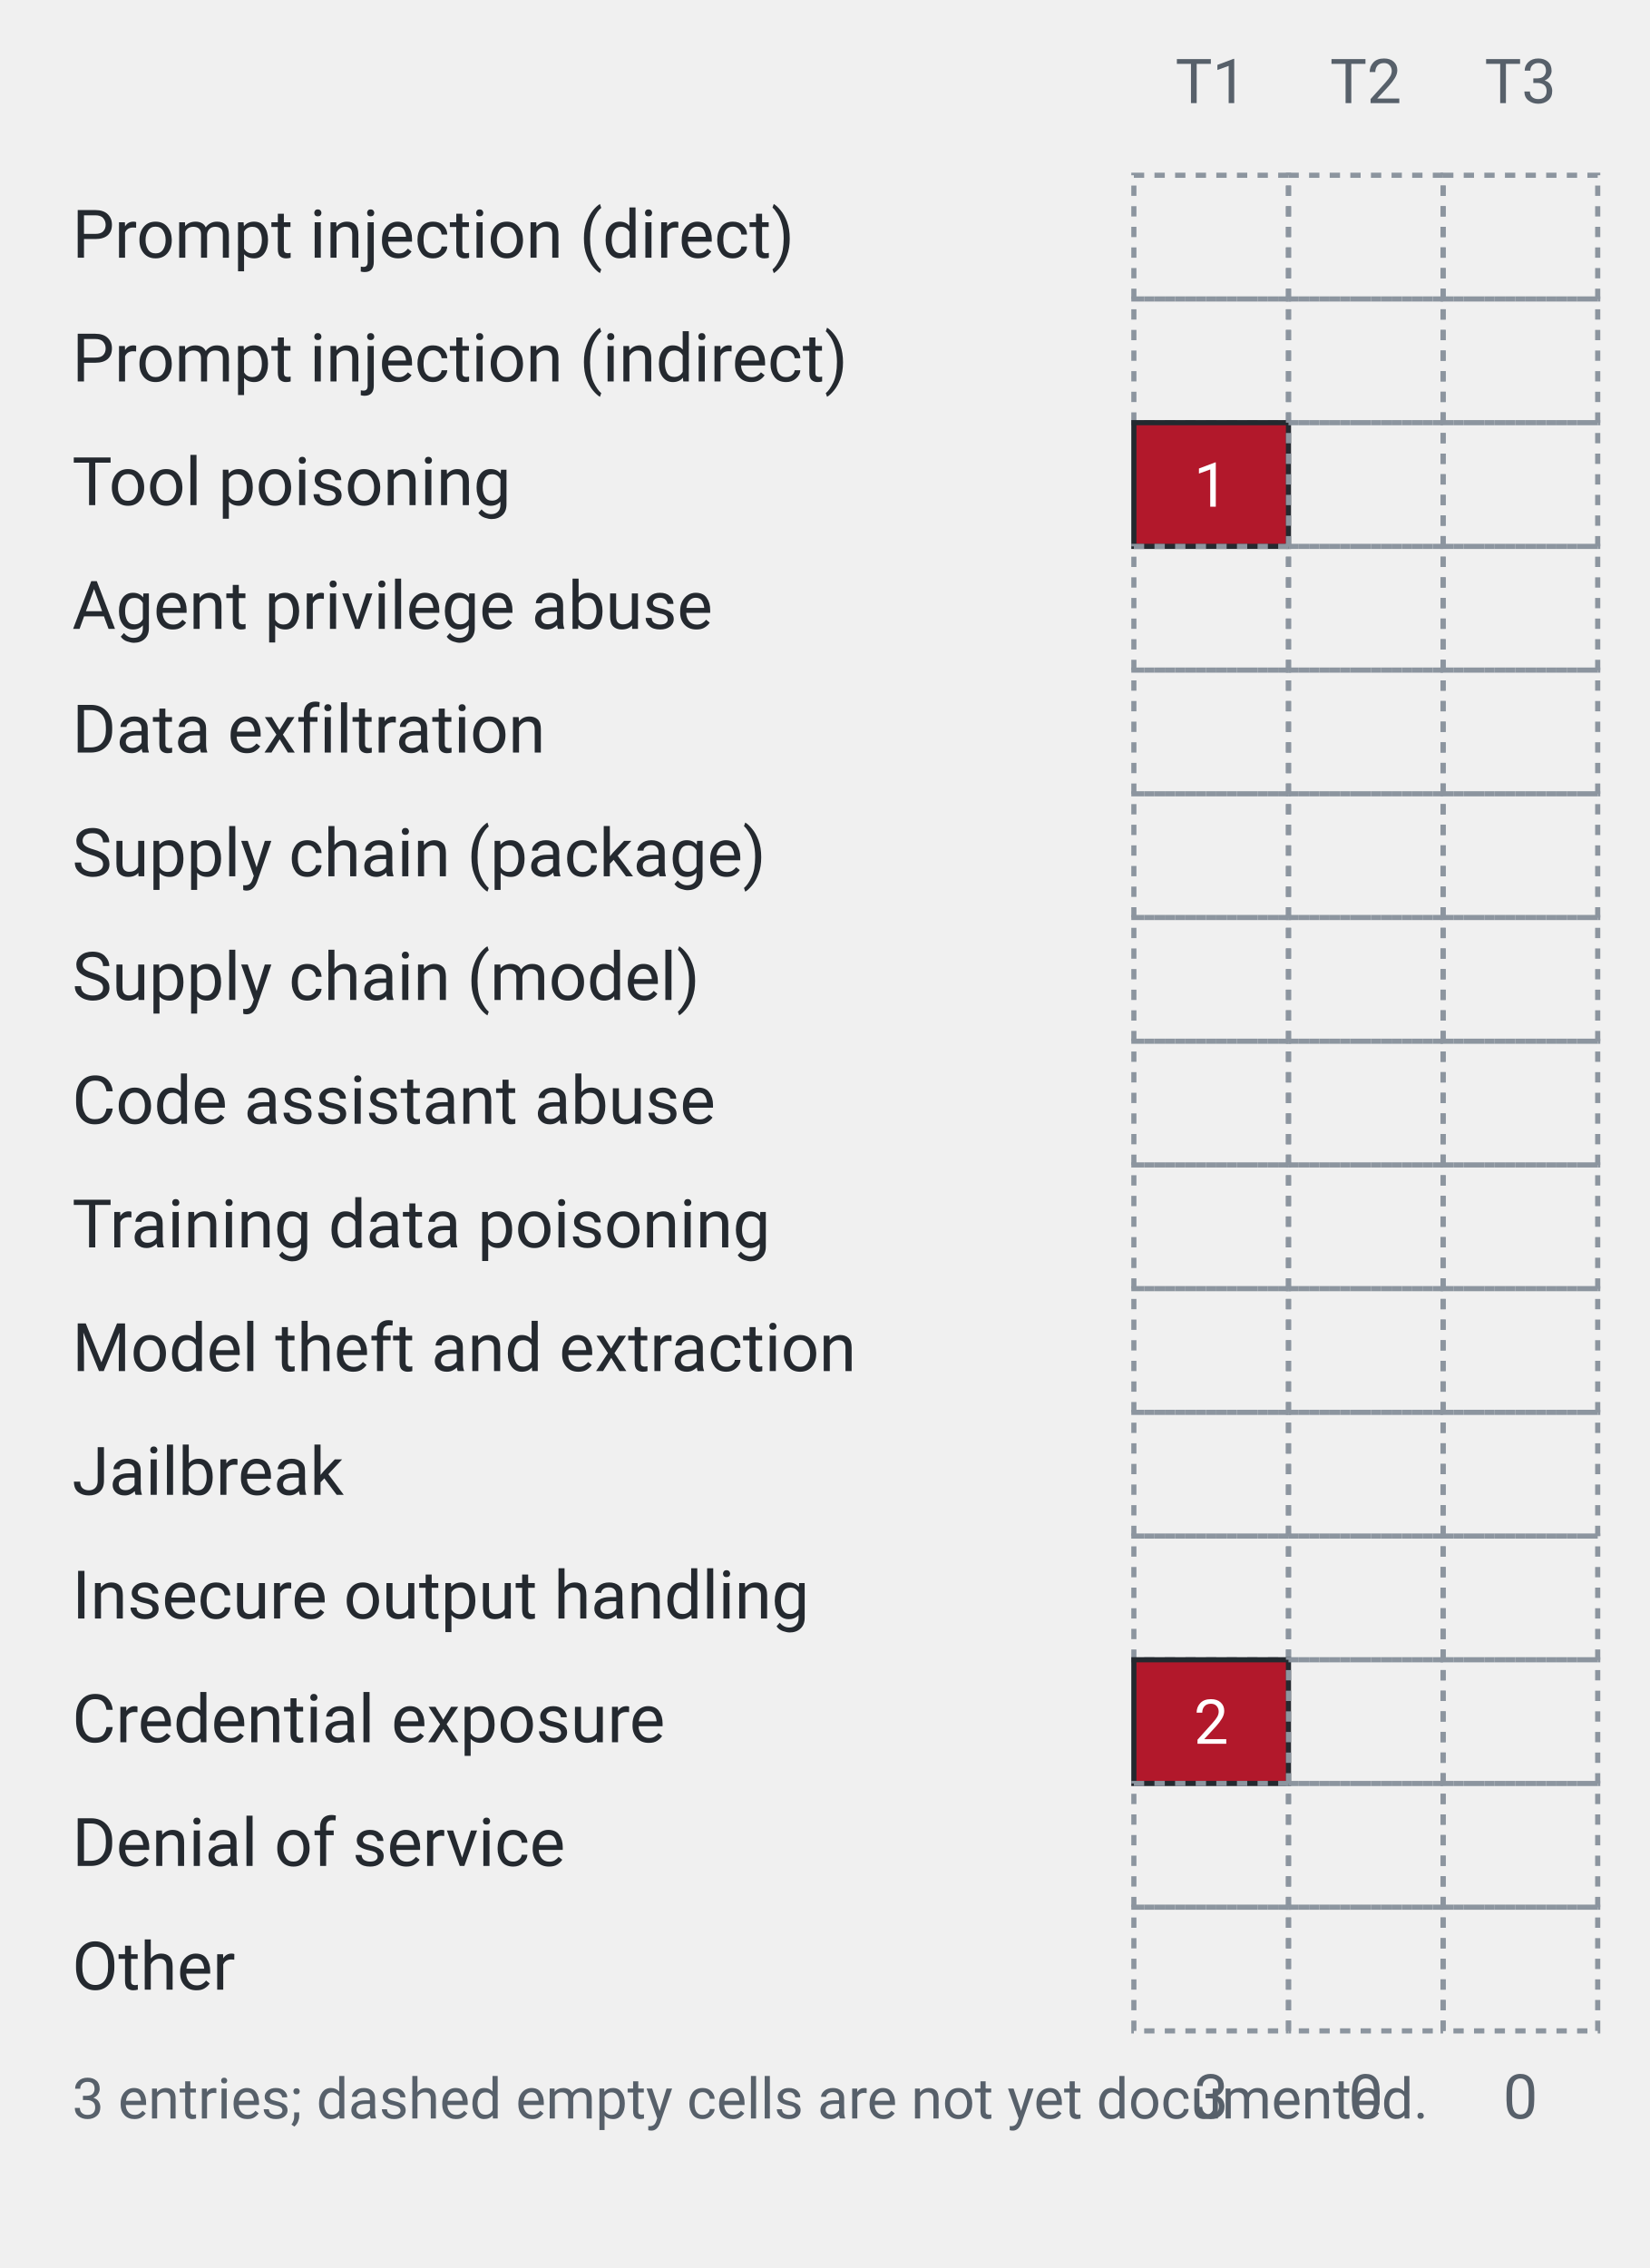
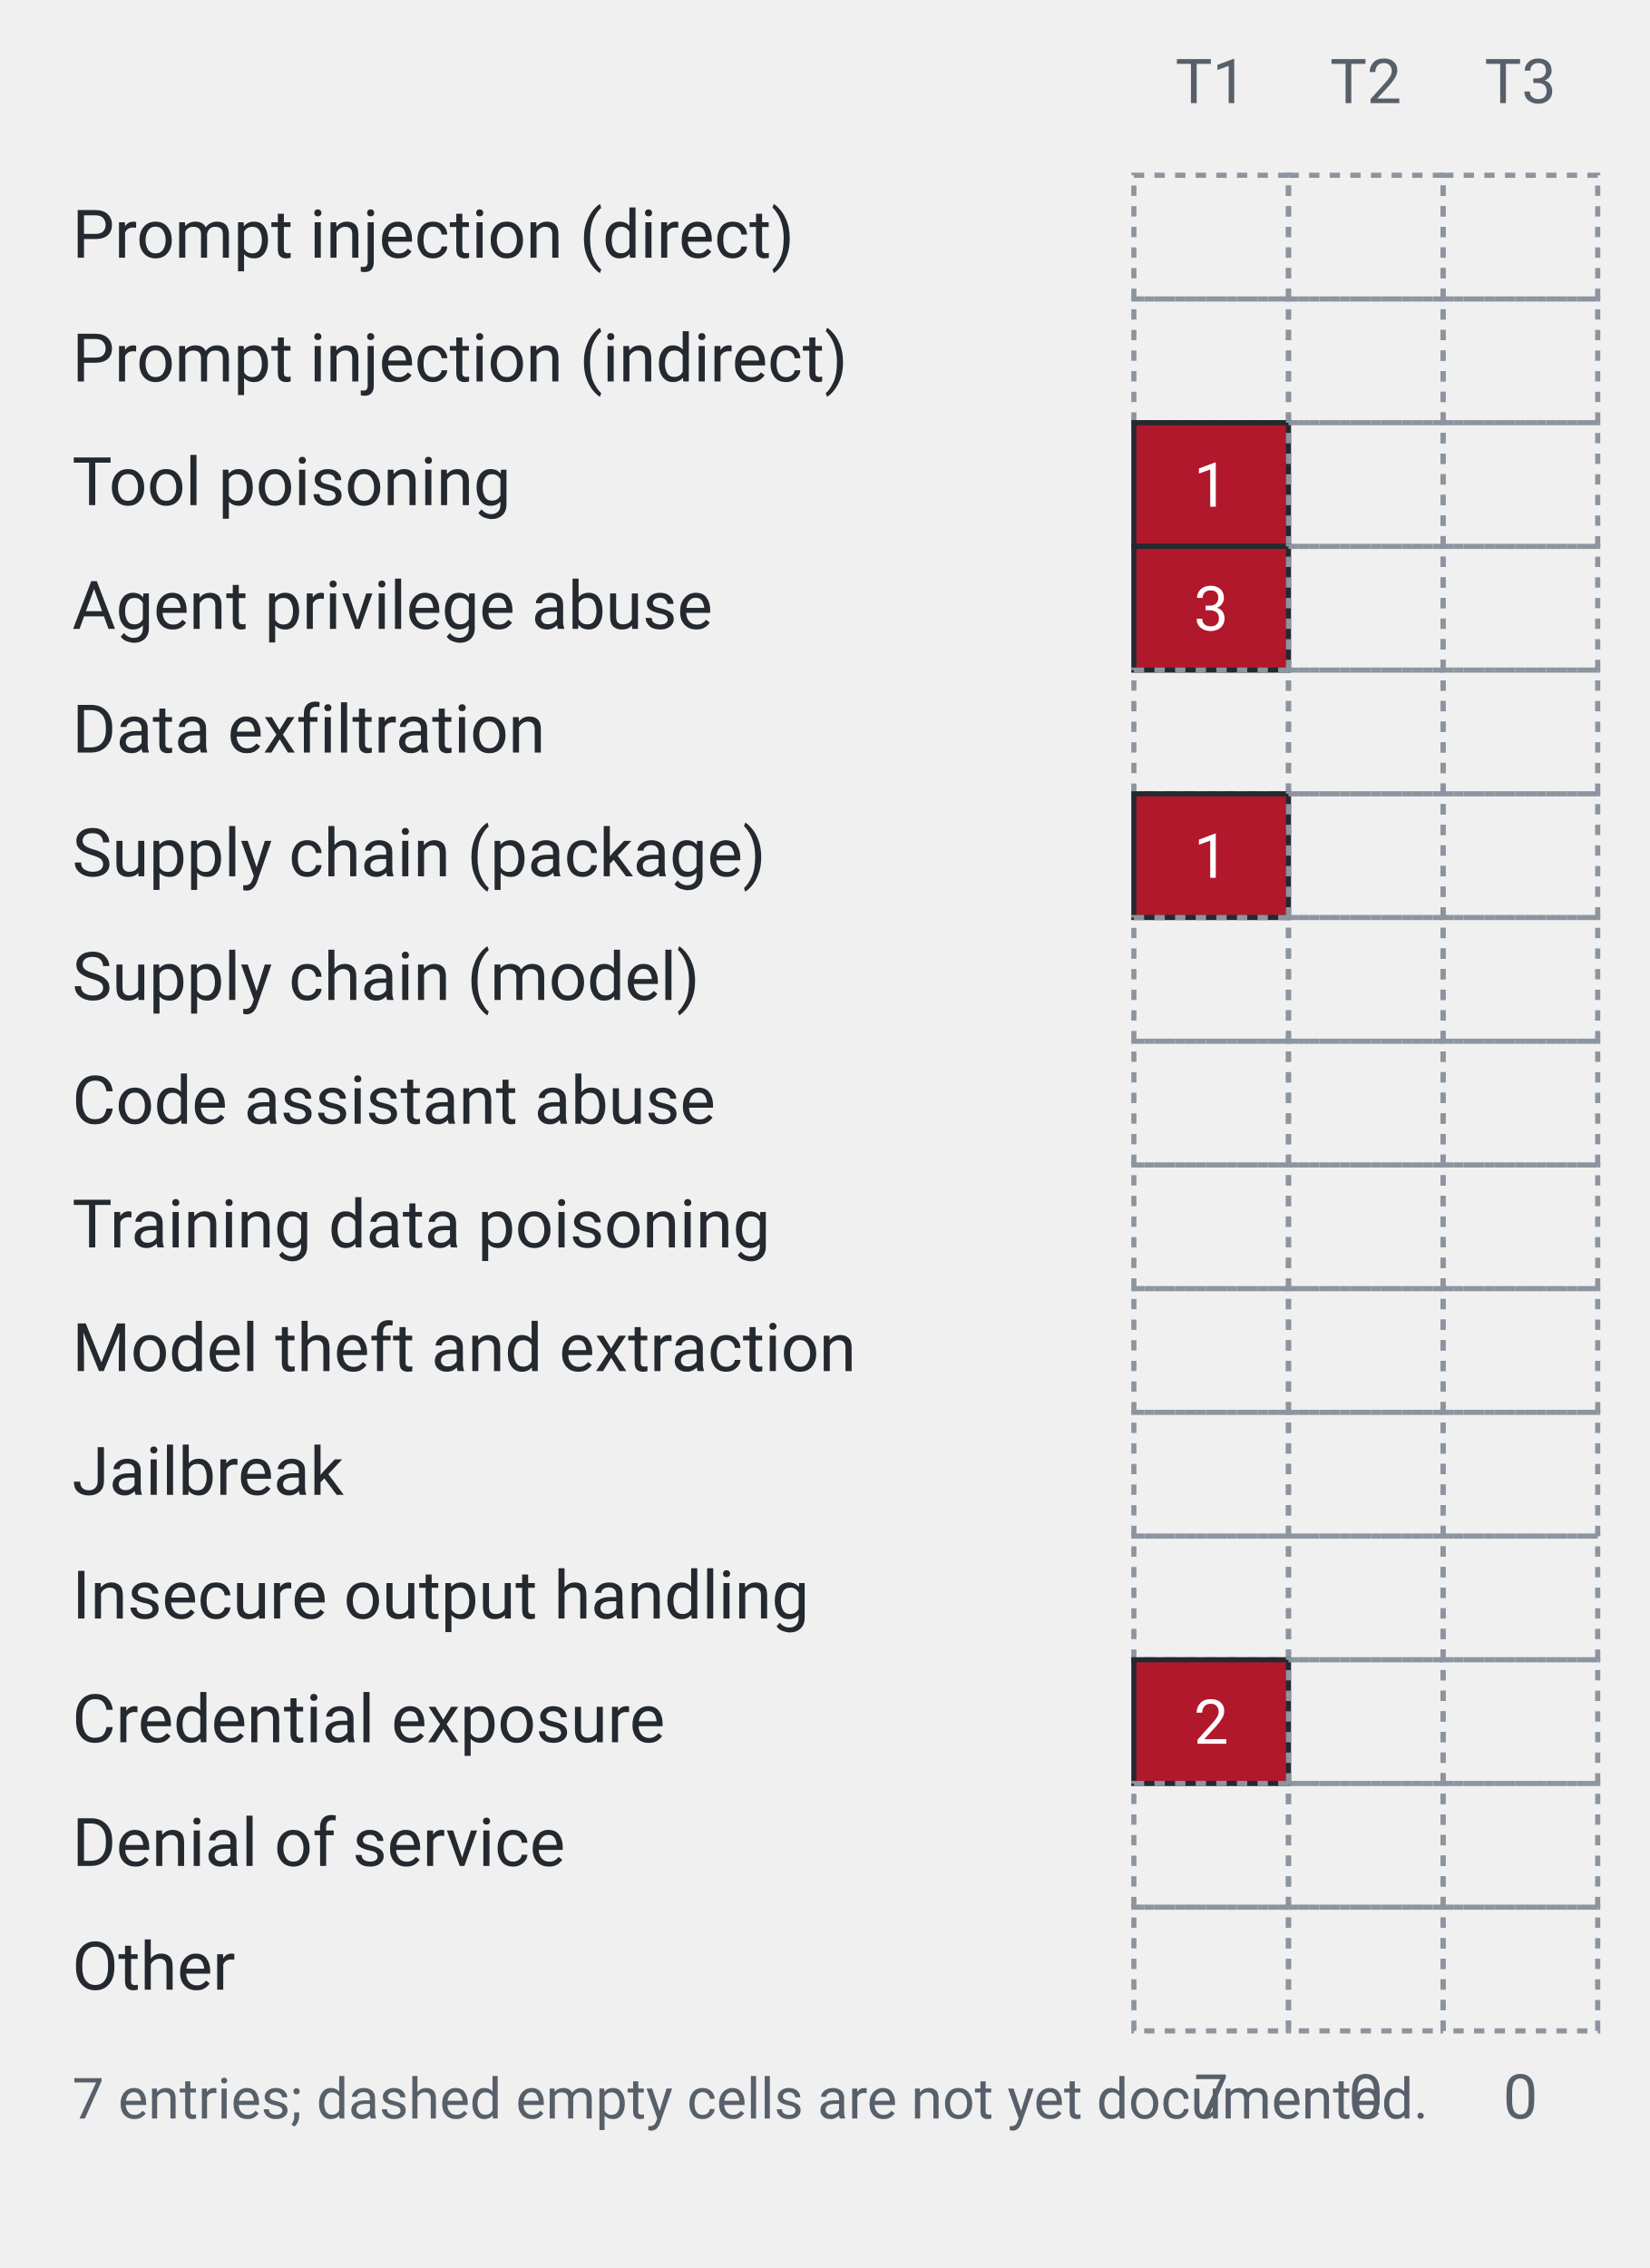
<svg xmlns="http://www.w3.org/2000/svg" viewBox="0 0 320 440" width="320" height="440" role="img" aria-labelledby="matrix-title matrix-desc">
  <style>
.m-label{font:13px system-ui, -apple-system, Segoe UI, Roboto, Helvetica, Arial, sans-serif;fill:#24292f}
.m-head{font:12px system-ui, -apple-system, Segoe UI, Roboto, Helvetica, Arial, sans-serif;fill:#57606a}
.m-num{font:12px system-ui, -apple-system, Segoe UI, Roboto, Helvetica, Arial, sans-serif;fill:#ffffff;text-anchor:middle;dominant-baseline:middle}
.m-note{font:11px system-ui, -apple-system, Segoe UI, Roboto, Helvetica, Arial, sans-serif;fill:#57606a}
</style>
  <text class="m-head" x="235" y="20" text-anchor="middle">T1</text>
  <text class="m-head" x="265" y="20" text-anchor="middle">T2</text>
  <text class="m-head" x="295" y="20" text-anchor="middle">T3</text>
  <text class="m-label" x="14" y="50">Prompt injection (direct)</text>
  <rect x="220" y="34" width="30" height="24" fill="none" stroke="#8c959f" stroke-width="1" stroke-dasharray="2 2" />
  <rect x="250" y="34" width="30" height="24" fill="none" stroke="#8c959f" stroke-width="1" stroke-dasharray="2 2" />
  <rect x="280" y="34" width="30" height="24" fill="none" stroke="#8c959f" stroke-width="1" stroke-dasharray="2 2" />
  <text class="m-label" x="14" y="74">Prompt injection (indirect)</text>
  <rect x="220" y="58" width="30" height="24" fill="none" stroke="#8c959f" stroke-width="1" stroke-dasharray="2 2" />
  <rect x="250" y="58" width="30" height="24" fill="none" stroke="#8c959f" stroke-width="1" stroke-dasharray="2 2" />
  <rect x="280" y="58" width="30" height="24" fill="none" stroke="#8c959f" stroke-width="1" stroke-dasharray="2 2" />
  <text class="m-label" x="14" y="98">Tool poisoning</text>
  <rect x="220" y="82" width="30" height="24" fill="#b2182b" stroke="#24292f" stroke-width="1" />
  <text class="m-num" x="235" y="95">1</text>
  <rect x="250" y="82" width="30" height="24" fill="none" stroke="#8c959f" stroke-width="1" stroke-dasharray="2 2" />
  <rect x="280" y="82" width="30" height="24" fill="none" stroke="#8c959f" stroke-width="1" stroke-dasharray="2 2" />
  <text class="m-label" x="14" y="122">Agent privilege abuse</text>
-   <rect x="220" y="106" width="30" height="24" fill="none" stroke="#8c959f" stroke-width="1" stroke-dasharray="2 2" />
+   <rect x="220" y="106" width="30" height="24" fill="#b2182b" stroke="#24292f" stroke-width="1" />
+   <text class="m-num" x="235" y="119">3</text>
  <rect x="250" y="106" width="30" height="24" fill="none" stroke="#8c959f" stroke-width="1" stroke-dasharray="2 2" />
  <rect x="280" y="106" width="30" height="24" fill="none" stroke="#8c959f" stroke-width="1" stroke-dasharray="2 2" />
  <text class="m-label" x="14" y="146">Data exfiltration</text>
  <rect x="220" y="130" width="30" height="24" fill="none" stroke="#8c959f" stroke-width="1" stroke-dasharray="2 2" />
  <rect x="250" y="130" width="30" height="24" fill="none" stroke="#8c959f" stroke-width="1" stroke-dasharray="2 2" />
  <rect x="280" y="130" width="30" height="24" fill="none" stroke="#8c959f" stroke-width="1" stroke-dasharray="2 2" />
  <text class="m-label" x="14" y="170">Supply chain (package)</text>
-   <rect x="220" y="154" width="30" height="24" fill="none" stroke="#8c959f" stroke-width="1" stroke-dasharray="2 2" />
+   <rect x="220" y="154" width="30" height="24" fill="#b2182b" stroke="#24292f" stroke-width="1" />
+   <text class="m-num" x="235" y="167">1</text>
  <rect x="250" y="154" width="30" height="24" fill="none" stroke="#8c959f" stroke-width="1" stroke-dasharray="2 2" />
  <rect x="280" y="154" width="30" height="24" fill="none" stroke="#8c959f" stroke-width="1" stroke-dasharray="2 2" />
  <text class="m-label" x="14" y="194">Supply chain (model)</text>
  <rect x="220" y="178" width="30" height="24" fill="none" stroke="#8c959f" stroke-width="1" stroke-dasharray="2 2" />
  <rect x="250" y="178" width="30" height="24" fill="none" stroke="#8c959f" stroke-width="1" stroke-dasharray="2 2" />
  <rect x="280" y="178" width="30" height="24" fill="none" stroke="#8c959f" stroke-width="1" stroke-dasharray="2 2" />
  <text class="m-label" x="14" y="218">Code assistant abuse</text>
  <rect x="220" y="202" width="30" height="24" fill="none" stroke="#8c959f" stroke-width="1" stroke-dasharray="2 2" />
  <rect x="250" y="202" width="30" height="24" fill="none" stroke="#8c959f" stroke-width="1" stroke-dasharray="2 2" />
  <rect x="280" y="202" width="30" height="24" fill="none" stroke="#8c959f" stroke-width="1" stroke-dasharray="2 2" />
  <text class="m-label" x="14" y="242">Training data poisoning</text>
  <rect x="220" y="226" width="30" height="24" fill="none" stroke="#8c959f" stroke-width="1" stroke-dasharray="2 2" />
  <rect x="250" y="226" width="30" height="24" fill="none" stroke="#8c959f" stroke-width="1" stroke-dasharray="2 2" />
  <rect x="280" y="226" width="30" height="24" fill="none" stroke="#8c959f" stroke-width="1" stroke-dasharray="2 2" />
  <text class="m-label" x="14" y="266">Model theft and extraction</text>
  <rect x="220" y="250" width="30" height="24" fill="none" stroke="#8c959f" stroke-width="1" stroke-dasharray="2 2" />
  <rect x="250" y="250" width="30" height="24" fill="none" stroke="#8c959f" stroke-width="1" stroke-dasharray="2 2" />
  <rect x="280" y="250" width="30" height="24" fill="none" stroke="#8c959f" stroke-width="1" stroke-dasharray="2 2" />
  <text class="m-label" x="14" y="290">Jailbreak</text>
  <rect x="220" y="274" width="30" height="24" fill="none" stroke="#8c959f" stroke-width="1" stroke-dasharray="2 2" />
  <rect x="250" y="274" width="30" height="24" fill="none" stroke="#8c959f" stroke-width="1" stroke-dasharray="2 2" />
  <rect x="280" y="274" width="30" height="24" fill="none" stroke="#8c959f" stroke-width="1" stroke-dasharray="2 2" />
  <text class="m-label" x="14" y="314">Insecure output handling</text>
  <rect x="220" y="298" width="30" height="24" fill="none" stroke="#8c959f" stroke-width="1" stroke-dasharray="2 2" />
  <rect x="250" y="298" width="30" height="24" fill="none" stroke="#8c959f" stroke-width="1" stroke-dasharray="2 2" />
  <rect x="280" y="298" width="30" height="24" fill="none" stroke="#8c959f" stroke-width="1" stroke-dasharray="2 2" />
  <text class="m-label" x="14" y="338">Credential exposure</text>
  <rect x="220" y="322" width="30" height="24" fill="#b2182b" stroke="#24292f" stroke-width="1" />
  <text class="m-num" x="235" y="335">2</text>
  <rect x="250" y="322" width="30" height="24" fill="none" stroke="#8c959f" stroke-width="1" stroke-dasharray="2 2" />
  <rect x="280" y="322" width="30" height="24" fill="none" stroke="#8c959f" stroke-width="1" stroke-dasharray="2 2" />
  <text class="m-label" x="14" y="362">Denial of service</text>
  <rect x="220" y="346" width="30" height="24" fill="none" stroke="#8c959f" stroke-width="1" stroke-dasharray="2 2" />
  <rect x="250" y="346" width="30" height="24" fill="none" stroke="#8c959f" stroke-width="1" stroke-dasharray="2 2" />
  <rect x="280" y="346" width="30" height="24" fill="none" stroke="#8c959f" stroke-width="1" stroke-dasharray="2 2" />
  <text class="m-label" x="14" y="386">Other</text>
  <rect x="220" y="370" width="30" height="24" fill="none" stroke="#8c959f" stroke-width="1" stroke-dasharray="2 2" />
  <rect x="250" y="370" width="30" height="24" fill="none" stroke="#8c959f" stroke-width="1" stroke-dasharray="2 2" />
  <rect x="280" y="370" width="30" height="24" fill="none" stroke="#8c959f" stroke-width="1" stroke-dasharray="2 2" />
-   <text class="m-note" x="14" y="411">3 entries; dashed empty cells are not yet documented.</text>
-   <text class="m-head" x="235" y="411" text-anchor="middle">3</text>
+   <text class="m-note" x="14" y="411">7 entries; dashed empty cells are not yet documented.</text>
+   <text class="m-head" x="235" y="411" text-anchor="middle">7</text>
  <text class="m-head" x="265" y="411" text-anchor="middle">0</text>
  <text class="m-head" x="295" y="411" text-anchor="middle">0</text>
</svg>
